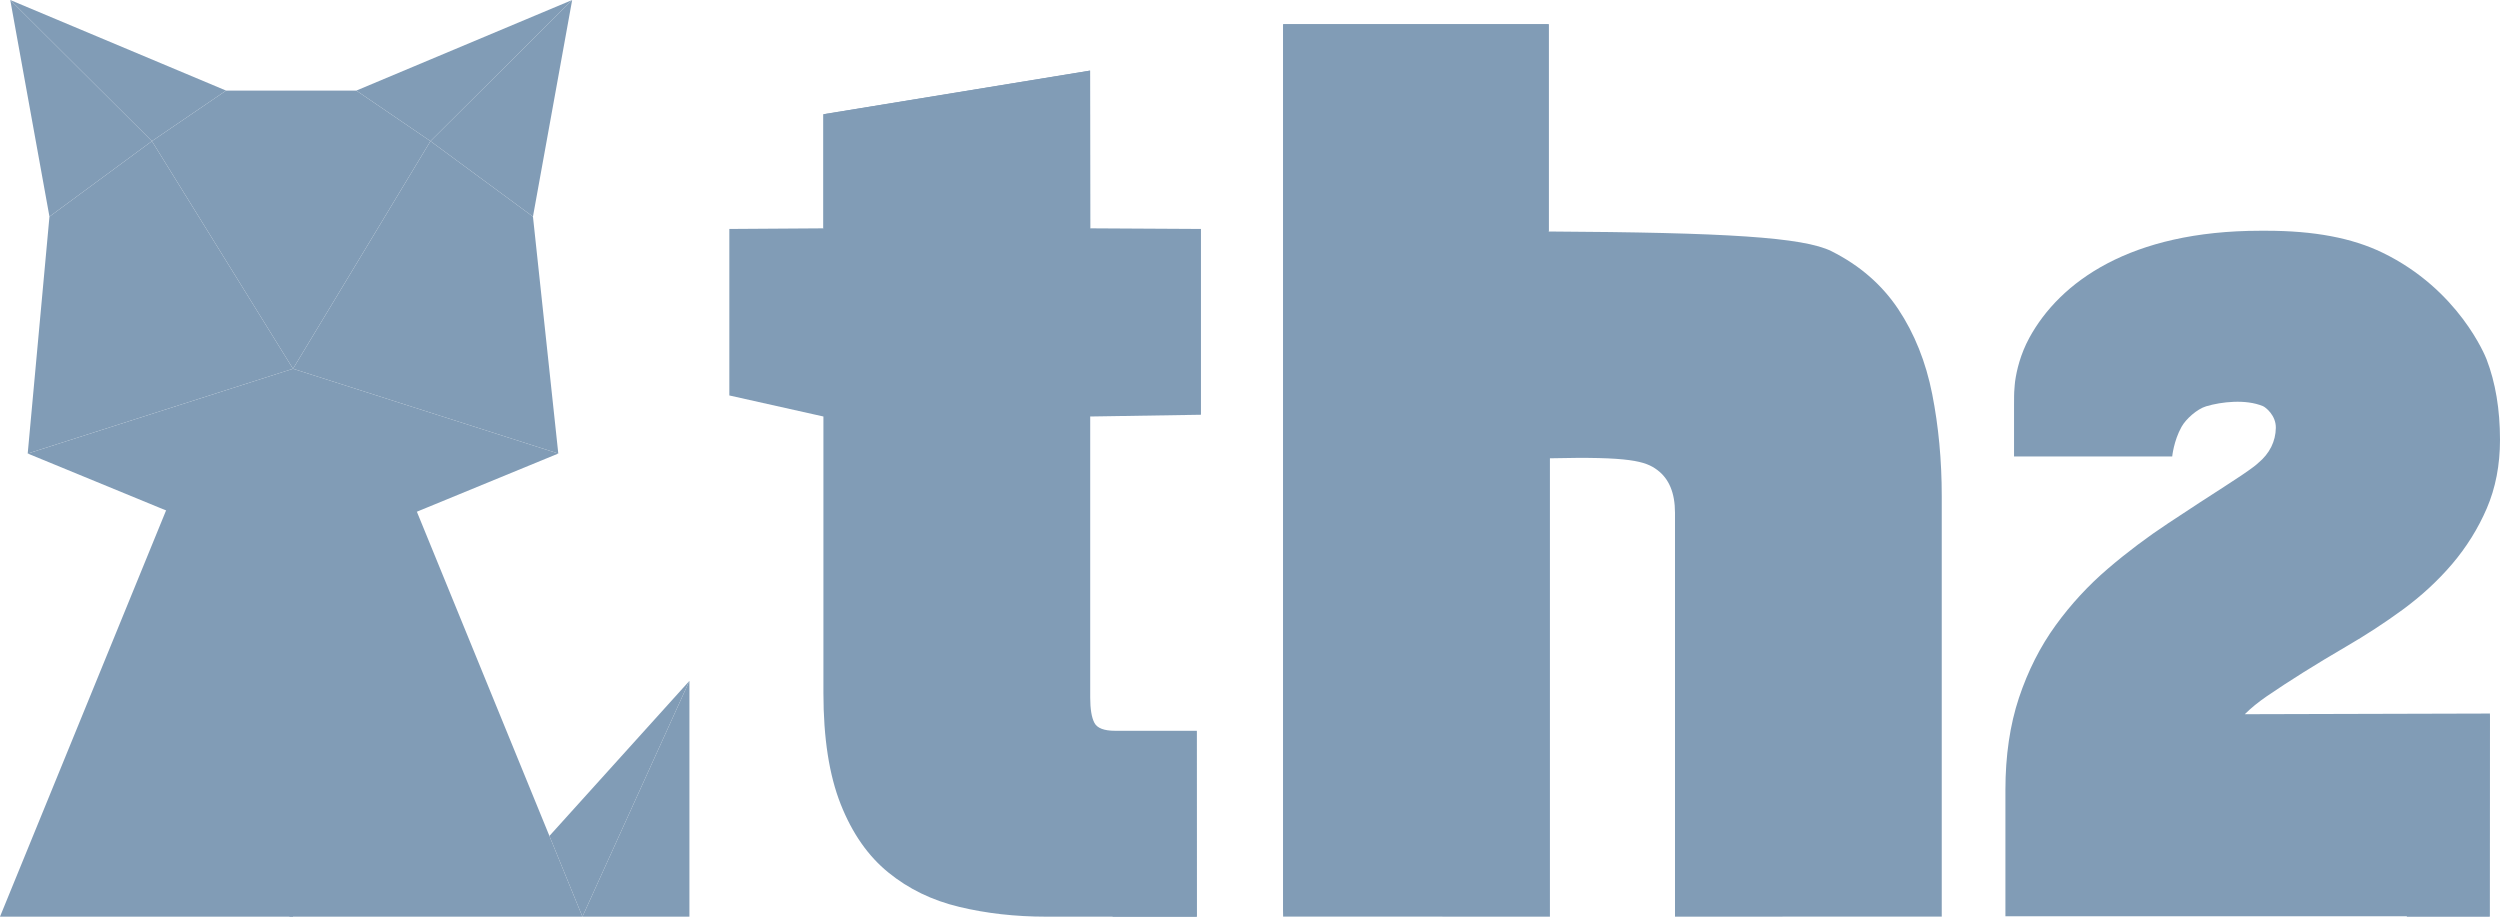
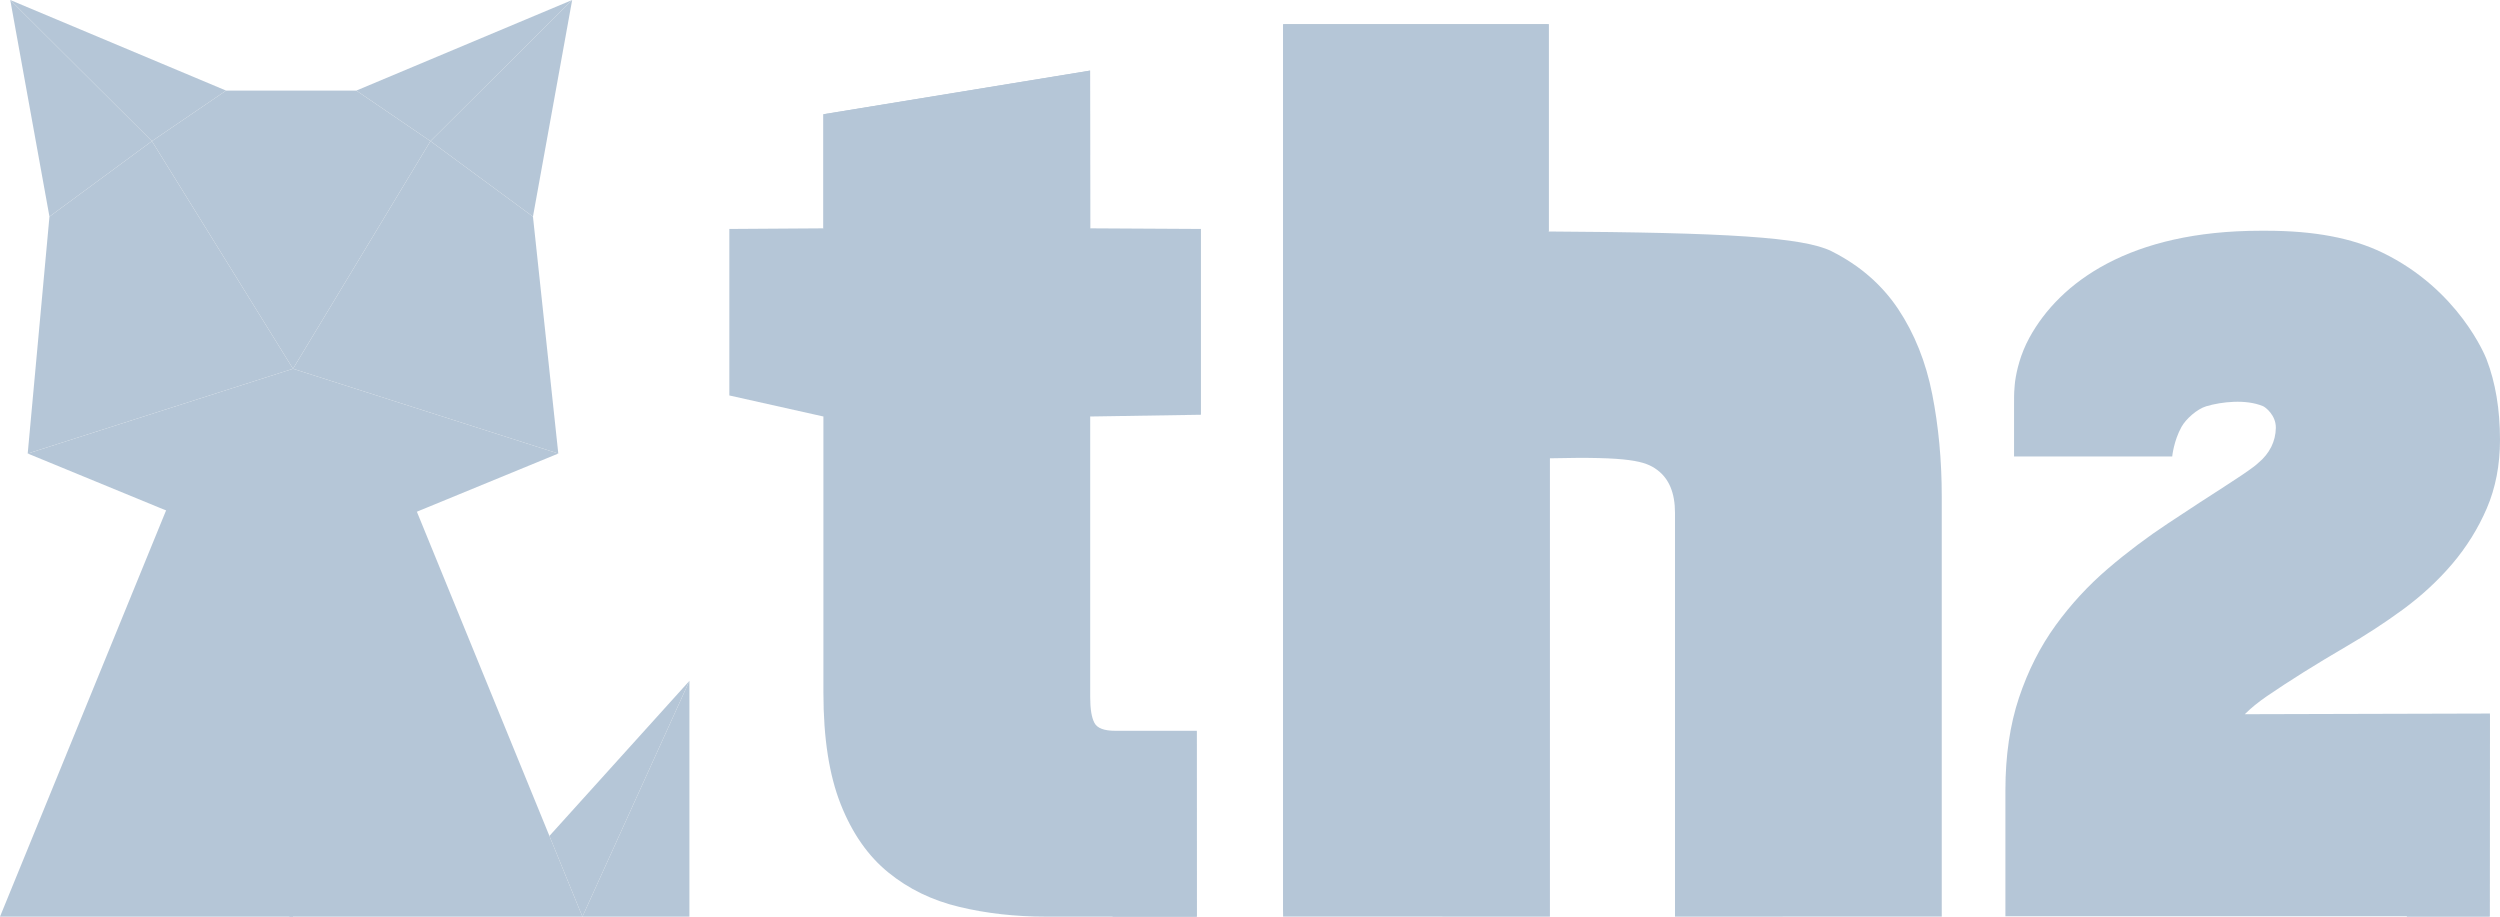
- <svg xmlns="http://www.w3.org/2000/svg" width="60" height="22" viewBox="0 0 60 22" fill="#819CB6">
-   <g opacity="1">
-     <path d="M59.742 21.991H48.13V18.955C48.13 18.139 48.239 17.396 48.455 16.747C48.671 16.1 48.967 15.515 49.336 15.007C49.7 14.504 50.123 14.047 50.592 13.646C51.052 13.252 51.539 12.887 52.037 12.558C52.606 12.182 53.055 11.889 53.381 11.681C53.696 11.479 53.936 11.317 54.094 11.198C54.135 11.167 54.169 11.138 54.2 11.109C54.471 10.885 54.615 10.592 54.62 10.271C54.626 9.967 54.373 9.773 54.31 9.747C53.899 9.576 53.318 9.641 52.948 9.751C52.733 9.815 52.463 10.053 52.357 10.244C52.17 10.578 52.133 10.955 52.133 10.955H48.337V9.706C48.337 9.706 48.337 9.58 48.338 9.569C48.339 9.539 48.337 9.475 48.341 9.408C48.347 9.299 48.359 9.179 48.362 9.156C48.399 8.89 48.489 8.502 48.706 8.104C49.435 6.771 51.123 5.538 54.251 5.538C54.273 5.538 54.294 5.538 54.316 5.538H54.393C55.538 5.538 56.45 5.71 57.182 6.065C59.012 6.952 59.651 8.554 59.677 8.622C59.891 9.177 60 9.828 60 10.557C60 11.16 59.893 11.714 59.681 12.205C59.475 12.683 59.196 13.131 58.851 13.537C58.511 13.936 58.112 14.304 57.666 14.631C57.235 14.946 56.776 15.246 56.301 15.521C55.58 15.942 54.942 16.342 54.406 16.708C54.199 16.85 54.022 16.994 53.875 17.141L59.757 17.125L59.742 21.991Z" fill="#819CB6" />
-     <path d="M59.756 22L59.757 17.12L57.761 22H59.756Z" fill="#819CB6" />
-     <path d="M37.169 0.58V5.556C41.401 5.58 43.282 5.691 43.958 6.03C44.634 6.37 45.167 6.833 45.559 7.421C45.949 8.009 46.221 8.688 46.373 9.458C46.525 10.23 46.602 11.046 46.602 11.908V21.998L40.2 22V12.308C40.2 11.833 40.058 11.49 39.774 11.279C39.492 11.068 39.114 10.953 37.198 10.999V22L30.795 21.998V0.58L37.169 0.58Z" fill="#819CB6" />
-     <path d="M30.795 21.998L33.468 2.563L30.795 0.58V21.998Z" fill="#819CB6" />
-     <path d="M33.468 2.563L37.169 0.58L30.795 0.58L33.468 2.563Z" fill="#819CB6" />
-     <path d="M33.468 2.563L37.169 5.556V0.58L33.468 2.563Z" fill="#819CB6" />
-     <path d="M28.715 17.539H28.723V22H25.108C24.365 22 23.669 21.921 23.022 21.765C22.372 21.61 21.806 21.335 21.321 20.94C20.834 20.545 20.453 19.999 20.177 19.302C19.901 18.605 19.762 17.714 19.762 16.631V9.996L17.504 9.491V5.495L19.762 5.48V2.742L26.162 1.695L26.165 5.48L28.823 5.495V9.954L26.165 9.996V16.741C26.165 17.016 26.198 17.218 26.265 17.347C26.332 17.476 26.498 17.539 26.766 17.539H28.723" fill="#819CB6" />
-     <path d="M24.08 4.111L26.162 1.694L19.762 2.742L24.08 4.111Z" fill="#819CB6" />
-     <path d="M19.762 5.481L24.08 4.111L19.762 2.741V5.481Z" fill="#819CB6" />
-     <path d="M28.715 17.539L26.698 22H28.723L28.715 17.539Z" fill="#819CB6" />
-     <path d="M24.08 4.111L26.165 5.48L26.162 1.694L24.08 4.111Z" fill="#819CB6" />
-     <path d="M13.978 22L16.546 16.341V22H13.978Z" fill="#819CB6" />
-     <path d="M13.186 20.063L16.546 16.341L13.978 22L13.186 20.063Z" fill="#819CB6" />
-     <path d="M9.939 12.12L13.978 22H6.946V13.247L9.939 12.12Z" fill="#819CB6" />
-     <path d="M4.039 12.12L0 22H7.032V13.247L4.039 12.12Z" fill="#819CB6" />
-     <path d="M13.399 10.885C13.399 10.885 7.119 13.477 7.032 13.477V8.85L13.399 10.885Z" fill="#819CB6" />
-     <path d="M0.666 10.885C0.666 10.885 6.946 13.477 7.032 13.477V8.85L0.666 10.885Z" fill="#819CB6" />
-     <path d="M12.791 5.199L13.399 10.885L7.032 8.85L10.331 3.387L12.791 5.199Z" fill="#819CB6" />
-     <path d="M1.187 5.199L0.665 10.885L7.032 8.85L3.646 3.387L1.187 5.199Z" fill="#819CB6" />
-     <path d="M10.331 3.387L8.552 2.174H7.032H6.946H5.426L3.646 3.387L7.032 8.85L10.331 3.387Z" fill="#819CB6" />
-     <path d="M10.331 3.387L12.791 5.199L13.732 0L10.331 3.387Z" fill="#819CB6" />
-     <path d="M8.552 2.174L10.331 3.387L13.732 0L8.552 2.174Z" fill="#819CB6" />
-     <path d="M3.646 3.387L1.187 5.199L0.246 0L3.646 3.387Z" fill="#819CB6" />
-     <path d="M5.426 2.174L3.646 3.387L0.246 0L5.426 2.174Z" fill="#819CB6" />
+ <svg xmlns="http://www.w3.org/2000/svg" width="60" height="22" viewBox="0 0 60 22" fill="#2c5c8b">
+   <g opacity="0.35">
+     <path d="M59.742 21.991H48.13V18.955C48.13 18.139 48.239 17.396 48.455 16.747C48.671 16.1 48.967 15.515 49.336 15.007C49.7 14.504 50.123 14.047 50.592 13.646C51.052 13.252 51.539 12.887 52.037 12.558C52.606 12.182 53.055 11.889 53.381 11.681C53.696 11.479 53.936 11.317 54.094 11.198C54.135 11.167 54.169 11.138 54.2 11.109C54.471 10.885 54.615 10.592 54.62 10.271C54.626 9.967 54.373 9.773 54.31 9.747C53.899 9.576 53.318 9.641 52.948 9.751C52.733 9.815 52.463 10.053 52.357 10.244C52.17 10.578 52.133 10.955 52.133 10.955H48.337V9.706C48.337 9.706 48.337 9.58 48.338 9.569C48.339 9.539 48.337 9.475 48.341 9.408C48.347 9.299 48.359 9.179 48.362 9.156C48.399 8.89 48.489 8.502 48.706 8.104C49.435 6.771 51.123 5.538 54.251 5.538C54.273 5.538 54.294 5.538 54.316 5.538H54.393C55.538 5.538 56.45 5.71 57.182 6.065C59.012 6.952 59.651 8.554 59.677 8.622C59.891 9.177 60 9.828 60 10.557C60 11.16 59.893 11.714 59.681 12.205C59.475 12.683 59.196 13.131 58.851 13.537C58.511 13.936 58.112 14.304 57.666 14.631C57.235 14.946 56.776 15.246 56.301 15.521C55.58 15.942 54.942 16.342 54.406 16.708C54.199 16.85 54.022 16.994 53.875 17.141L59.757 17.125L59.742 21.991Z" fill="#2c5c8b" />
+     <path d="M59.756 22L59.757 17.12L57.761 22H59.756Z" fill="#2c5c8b" />
+     <path d="M37.169 0.58V5.556C41.401 5.58 43.282 5.691 43.958 6.03C44.634 6.37 45.167 6.833 45.559 7.421C45.949 8.009 46.221 8.688 46.373 9.458C46.525 10.23 46.602 11.046 46.602 11.908V21.998L40.2 22V12.308C40.2 11.833 40.058 11.49 39.774 11.279C39.492 11.068 39.114 10.953 37.198 10.999V22L30.795 21.998V0.58L37.169 0.58Z" fill="#2c5c8b" />
+     <path d="M30.795 21.998L33.468 2.563L30.795 0.58V21.998Z" fill="#2c5c8b" />
+     <path d="M33.468 2.563L37.169 0.58L30.795 0.58L33.468 2.563Z" fill="#2c5c8b" />
+     <path d="M33.468 2.563L37.169 5.556V0.58L33.468 2.563Z" fill="#2c5c8b" />
+     <path d="M28.715 17.539H28.723V22H25.108C24.365 22 23.669 21.921 23.022 21.765C22.372 21.61 21.806 21.335 21.321 20.94C20.834 20.545 20.453 19.999 20.177 19.302C19.901 18.605 19.762 17.714 19.762 16.631V9.996L17.504 9.491V5.495L19.762 5.48V2.742L26.162 1.695L26.165 5.48L28.823 5.495V9.954L26.165 9.996V16.741C26.165 17.016 26.198 17.218 26.265 17.347C26.332 17.476 26.498 17.539 26.766 17.539H28.723" fill="#2c5c8b" />
+     <path d="M24.08 4.111L26.162 1.694L19.762 2.742L24.08 4.111Z" fill="#2c5c8b" />
+     <path d="M19.762 5.481L24.08 4.111L19.762 2.741V5.481Z" fill="#2c5c8b" />
+     <path d="M28.715 17.539L26.698 22H28.723L28.715 17.539Z" fill="#2c5c8b" />
+     <path d="M24.08 4.111L26.165 5.48L26.162 1.694L24.08 4.111Z" fill="#2c5c8b" />
+     <path d="M13.978 22L16.546 16.341V22H13.978Z" fill="#2c5c8b" />
+     <path d="M13.186 20.063L16.546 16.341L13.978 22L13.186 20.063Z" fill="#2c5c8b" />
+     <path d="M9.939 12.12L13.978 22H6.946V13.247L9.939 12.12Z" fill="#2c5c8b" />
+     <path d="M4.039 12.12L0 22H7.032V13.247L4.039 12.12Z" fill="#2c5c8b" />
+     <path d="M13.399 10.885C13.399 10.885 7.119 13.477 7.032 13.477V8.85L13.399 10.885Z" fill="#2c5c8b" />
+     <path d="M0.666 10.885C0.666 10.885 6.946 13.477 7.032 13.477V8.85L0.666 10.885Z" fill="#2c5c8b" />
+     <path d="M12.791 5.199L13.399 10.885L7.032 8.85L10.331 3.387L12.791 5.199Z" fill="#2c5c8b" />
+     <path d="M1.187 5.199L0.665 10.885L7.032 8.85L3.646 3.387L1.187 5.199Z" fill="#2c5c8b" />
+     <path d="M10.331 3.387L8.552 2.174H7.032H6.946H5.426L3.646 3.387L7.032 8.85L10.331 3.387Z" fill="#2c5c8b" />
+     <path d="M10.331 3.387L12.791 5.199L13.732 0L10.331 3.387Z" fill="#2c5c8b" />
+     <path d="M8.552 2.174L10.331 3.387L13.732 0L8.552 2.174Z" fill="#2c5c8b" />
+     <path d="M3.646 3.387L1.187 5.199L0.246 0L3.646 3.387Z" fill="#2c5c8b" />
+     <path d="M5.426 2.174L3.646 3.387L0.246 0L5.426 2.174Z" fill="#2c5c8b" />
  </g>
</svg>
